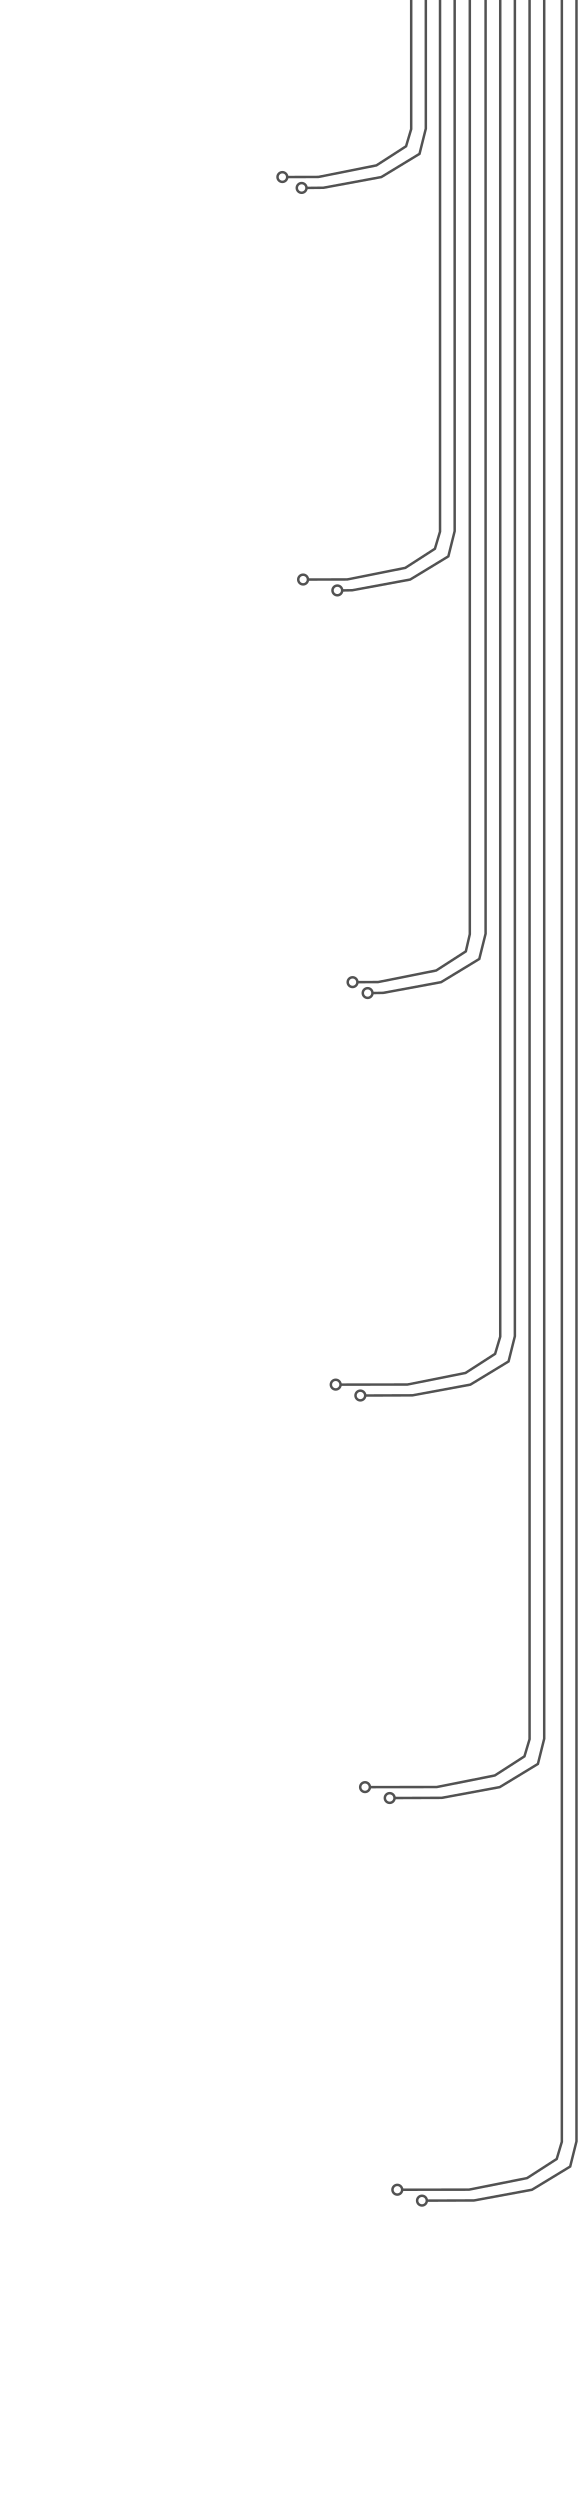
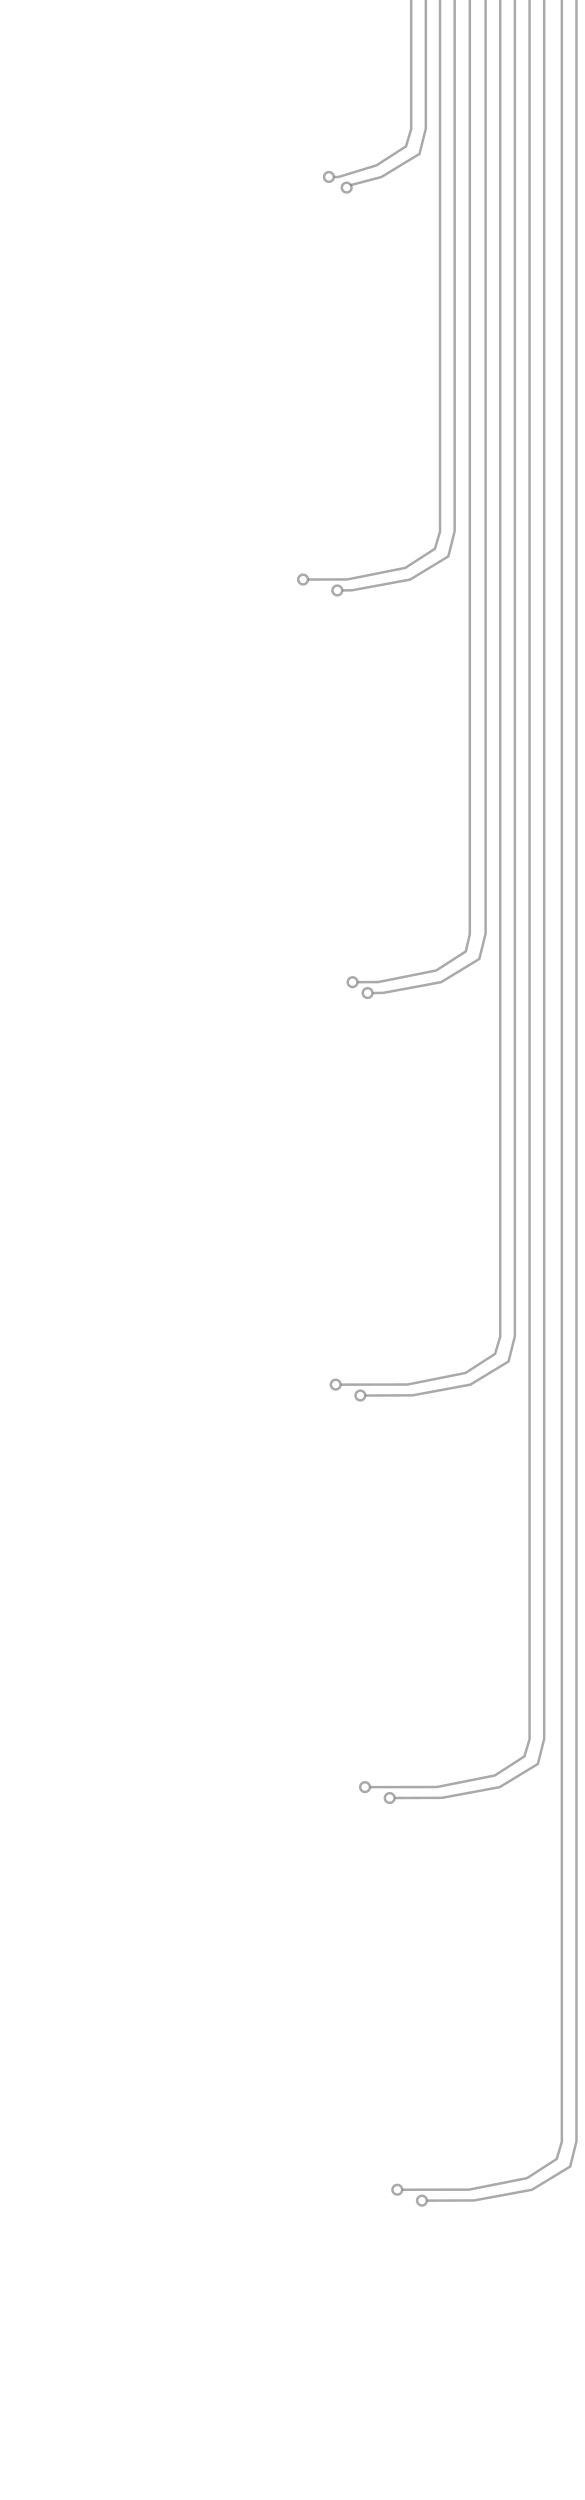
<svg xmlns="http://www.w3.org/2000/svg" width="117mm" height="500mm" viewBox="0 0 117 500" version="1.1" id="svg1" xml:space="preserve">
  <defs id="defs1" />
-   <g id="layer1" transform="translate(-49.16591)">
-     <g id="g6-4" transform="translate(53.36247,290.0006)" style="stroke:#525252;stroke-opacity:1">
-       <path style="fill:none;stroke:#525252;stroke-width:0.5;stroke-dasharray:none;stroke-dashoffset:0;stroke-opacity:1" d="m 111.1,-290.001 v 428.264 l -1.26,5.043 -7.637,4.64 -11.59,2.143 -9.443,0.035" id="e4-5-5-8-7" />
-       <path style="fill:none;stroke:#525252;stroke-width:0.5;stroke-dasharray:none;stroke-dashoffset:0;stroke-opacity:1" d="m 108.173,-290.001 v 428.358 l -1.024,3.435 -5.928,3.823 -11.618,2.313 -13.366,0.019" id="e4-5-7-0-2-8" />
-       <circle style="display:inline;fill:none;stroke:#525252;stroke-width:0.5;stroke-linejoin:round;stroke-dasharray:none;stroke-dashoffset:0;stroke-opacity:1" id="path300-58-8-6-5" cx="80.198" cy="150.125" r="0.971" />
-       <circle style="display:inline;fill:none;stroke:#525252;stroke-width:0.5;stroke-linejoin:round;stroke-dasharray:none;stroke-dashoffset:0;stroke-opacity:1" id="path300-58-6-1-0-0" cx="75.266" cy="147.947" r="0.971" />
+   <g id="layer1" transform="translate(-49.16591)" style="stroke:#818181;stroke-opacity:0.677">
+     <g id="g6-4" transform="translate(53.36247,290.0006)" style="stroke:#818181;stroke-opacity:0.677">
+       <path style="fill:none;stroke:#818181;stroke-width:0.5;stroke-dasharray:none;stroke-dashoffset:0;stroke-opacity:0.677" d="m 111.1,-290.001 v 428.264 l -1.26,5.043 -7.637,4.64 -11.59,2.143 -9.443,0.035" id="e4-5-5-8-7" />
+       <path style="fill:none;stroke:#818181;stroke-width:0.5;stroke-dasharray:none;stroke-dashoffset:0;stroke-opacity:0.677" d="m 108.173,-290.001 v 428.358 l -1.024,3.435 -5.928,3.823 -11.618,2.313 -13.366,0.019" id="e4-5-7-0-2-8" />
+       <circle style="display:inline;fill:none;stroke:#818181;stroke-width:0.5;stroke-linejoin:round;stroke-dasharray:none;stroke-dashoffset:0;stroke-opacity:0.677" id="path300-58-8-6-5" cx="80.198" cy="150.125" r="0.971" />
+       <circle style="display:inline;fill:none;stroke:#818181;stroke-width:0.5;stroke-linejoin:round;stroke-dasharray:none;stroke-dashoffset:0;stroke-opacity:0.677" id="path300-58-6-1-0-0" cx="75.266" cy="147.947" r="0.971" />
    </g>
-     <g id="g5-1" transform="translate(57.51269,241.517)" style="stroke:#525252;stroke-opacity:1">
-       <path style="fill:none;stroke:#525252;stroke-width:0.5;stroke-dasharray:none;stroke-dashoffset:0;stroke-opacity:1" d="m 100.495,-241.517 v 347.742 l -1.26,5.043 -7.637,4.64 -11.59,2.143 -9.443,0.035" id="e4-5-5-3" />
-       <path style="fill:none;stroke:#525252;stroke-width:0.5;stroke-dasharray:none;stroke-dashoffset:0;stroke-opacity:1" d="m 97.568,-241.517 v 347.835 l -1.024,3.435 -5.928,3.823 -11.618,2.313 -13.366,0.019" id="e4-5-7-0-9" />
-       <circle style="display:inline;fill:none;stroke:#525252;stroke-width:0.5;stroke-linejoin:round;stroke-dasharray:none;stroke-dashoffset:0;stroke-opacity:1" id="path300-58-8-5" cx="69.592" cy="118.085" r="0.971" />
-       <circle style="display:inline;fill:none;stroke:#525252;stroke-width:0.5;stroke-linejoin:round;stroke-dasharray:none;stroke-dashoffset:0;stroke-opacity:1" id="path300-58-6-1-2" cx="64.661" cy="115.907" r="0.971" />
+     <g id="g5-1" transform="translate(57.51269,241.517)" style="stroke:#818181;stroke-opacity:0.677">
+       <path style="fill:none;stroke:#818181;stroke-width:0.5;stroke-dasharray:none;stroke-dashoffset:0;stroke-opacity:0.677" d="m 100.495,-241.517 v 347.742 l -1.26,5.043 -7.637,4.64 -11.59,2.143 -9.443,0.035" id="e4-5-5-3" />
+       <path style="fill:none;stroke:#818181;stroke-width:0.5;stroke-dasharray:none;stroke-dashoffset:0;stroke-opacity:0.677" d="m 97.568,-241.517 v 347.835 l -1.024,3.435 -5.928,3.823 -11.618,2.313 -13.366,0.019" id="e4-5-7-0-9" />
+       <circle style="display:inline;fill:none;stroke:#818181;stroke-width:0.5;stroke-linejoin:round;stroke-dasharray:none;stroke-dashoffset:0;stroke-opacity:0.677" id="path300-58-8-5" cx="69.592" cy="118.085" r="0.971" />
+       <circle style="display:inline;fill:none;stroke:#818181;stroke-width:0.5;stroke-linejoin:round;stroke-dasharray:none;stroke-dashoffset:0;stroke-opacity:0.677" id="path300-58-6-1-2" cx="64.661" cy="115.907" r="0.971" />
    </g>
-     <g id="g2-7" transform="translate(62.2488,241.517)" style="stroke:#525252;stroke-opacity:1">
-       <path style="fill:none;stroke:#525252;stroke-width:0.5;stroke-dasharray:none;stroke-dashoffset:0;stroke-opacity:1" d="M 89.891,-241.517 V 25.725 l -1.26,5.043 -7.637,4.64 -11.59,2.143 -9.443,0.035" id="e4-5-57" />
-       <path style="fill:none;stroke:#525252;stroke-width:0.5;stroke-dasharray:none;stroke-dashoffset:0;stroke-opacity:1" d="M 86.964,-241.517 V 25.818 l -1.024,3.435 -5.928,3.823 -11.618,2.313 -13.366,0.019" id="e4-5-7-1" />
-       <circle style="display:inline;fill:none;stroke:#525252;stroke-width:0.5;stroke-linejoin:round;stroke-dasharray:none;stroke-dashoffset:0;stroke-opacity:1" id="path300-58-2" cx="58.989" cy="37.586" r="0.971" />
-       <circle style="display:inline;fill:none;stroke:#525252;stroke-width:0.5;stroke-linejoin:round;stroke-dasharray:none;stroke-dashoffset:0;stroke-opacity:1" id="path300-58-6-6" cx="54.057" cy="35.408" r="0.971" />
+     <g id="g2-7" transform="translate(62.2488,241.517)" style="stroke:#818181;stroke-opacity:0.677">
+       <path style="fill:none;stroke:#818181;stroke-width:0.5;stroke-dasharray:none;stroke-dashoffset:0;stroke-opacity:0.677" d="M 89.891,-241.517 V 25.725 l -1.26,5.043 -7.637,4.64 -11.59,2.143 -9.443,0.035" id="e4-5-57" />
+       <path style="fill:none;stroke:#818181;stroke-width:0.5;stroke-dasharray:none;stroke-dashoffset:0;stroke-opacity:0.677" d="M 86.964,-241.517 V 25.818 l -1.024,3.435 -5.928,3.823 -11.618,2.313 -13.366,0.019" id="e4-5-7-1" />
+       <circle style="display:inline;fill:none;stroke:#818181;stroke-width:0.5;stroke-linejoin:round;stroke-dasharray:none;stroke-dashoffset:0;stroke-opacity:0.677" id="path300-58-2" cx="58.989" cy="37.586" r="0.971" />
+       <circle style="display:inline;fill:none;stroke:#818181;stroke-width:0.5;stroke-linejoin:round;stroke-dasharray:none;stroke-dashoffset:0;stroke-opacity:0.677" id="path300-58-6-6" cx="54.057" cy="35.408" r="0.971" />
    </g>
-     <g id="g6" transform="translate(35.18433,48.48355)" style="stroke:#525252;stroke-opacity:1">
-       <path style="fill:none;stroke:#525252;stroke-width:0.5;stroke-dasharray:none;stroke-dashoffset:0;stroke-opacity:1" d="M 111.1,-48.484 V 138.264 l -1.26,5.043 -7.637,4.64 -11.59,2.143 -2.134,0.035" id="e4-5-5-8" />
-       <path style="fill:none;stroke:#525252;stroke-width:0.5;stroke-dasharray:none;stroke-dashoffset:0;stroke-opacity:1" d="M 107.944,-48.484 V 138.357 l -0.795,3.435 -5.928,3.823 -11.618,2.313 -4.139,0.019" id="e4-5-7-0-2" />
-       <circle style="display:inline;fill:none;stroke:#525252;stroke-width:0.5;stroke-linejoin:round;stroke-dasharray:none;stroke-dashoffset:0;stroke-opacity:1" id="path300-58-8-6" cx="87.507" cy="150.125" r="0.971" />
-       <circle style="display:inline;fill:none;stroke:#525252;stroke-width:0.5;stroke-linejoin:round;stroke-dasharray:none;stroke-dashoffset:0;stroke-opacity:1" id="path300-58-6-1-0" cx="84.494" cy="147.947" r="0.971" />
+     <g id="g6" transform="translate(35.18433,48.48355)" style="stroke:#818181;stroke-opacity:0.677">
+       <path style="fill:none;stroke:#818181;stroke-width:0.5;stroke-dasharray:none;stroke-dashoffset:0;stroke-opacity:0.677" d="M 111.1,-48.484 V 138.264 l -1.26,5.043 -7.637,4.64 -11.59,2.143 -2.134,0.035" id="e4-5-5-8" />
+       <path style="fill:none;stroke:#818181;stroke-width:0.5;stroke-dasharray:none;stroke-dashoffset:0;stroke-opacity:0.677" d="M 107.944,-48.484 V 138.357 l -0.795,3.435 -5.928,3.823 -11.618,2.313 -4.139,0.019" id="e4-5-7-0-2" />
+       <circle style="display:inline;fill:none;stroke:#818181;stroke-width:0.5;stroke-linejoin:round;stroke-dasharray:none;stroke-dashoffset:0;stroke-opacity:0.677" id="path300-58-8-6" cx="87.507" cy="150.125" r="0.971" />
+       <circle style="display:inline;fill:none;stroke:#818181;stroke-width:0.5;stroke-linejoin:round;stroke-dasharray:none;stroke-dashoffset:0;stroke-opacity:0.677" id="path300-58-6-1-0" cx="84.494" cy="147.947" r="0.971" />
    </g>
-     <g id="g5" transform="translate(39.6044)" style="stroke:#525252;stroke-opacity:1">
-       <path style="fill:none;stroke:#525252;stroke-width:0.5;stroke-dasharray:none;stroke-dashoffset:0;stroke-opacity:1" d="m 100.495,0 v 106.225 l -1.26,5.043 -7.637,4.64 -11.59,2.143 -2.006,0.035" id="e4-5-5" />
-       <path style="fill:none;stroke:#525252;stroke-width:0.5;stroke-dasharray:none;stroke-dashoffset:0;stroke-opacity:1" d="m 97.568,0 v 106.318 l -1.024,3.435 -5.928,3.823 -11.618,2.313 -7.847,0.019" id="e4-5-7-0" />
-       <circle style="display:inline;fill:none;stroke:#525252;stroke-width:0.5;stroke-linejoin:round;stroke-dasharray:none;stroke-dashoffset:0;stroke-opacity:1" id="path300-58-8" cx="77.029" cy="118.086" r="0.971" />
-       <circle style="display:inline;fill:none;stroke:#525252;stroke-width:0.5;stroke-linejoin:round;stroke-dasharray:none;stroke-dashoffset:0;stroke-opacity:1" id="path300-58-6-1" cx="70.18" cy="115.908" r="0.971" />
+     <g id="g5" transform="translate(39.6044)" style="stroke:#818181;stroke-opacity:0.677">
+       <path style="fill:none;stroke:#818181;stroke-width:0.5;stroke-dasharray:none;stroke-dashoffset:0;stroke-opacity:0.677" d="m 100.495,0 v 106.225 l -1.26,5.043 -7.637,4.64 -11.59,2.143 -2.006,0.035" id="e4-5-5" />
+       <path style="fill:none;stroke:#818181;stroke-width:0.5;stroke-dasharray:none;stroke-dashoffset:0;stroke-opacity:0.677" d="m 97.568,0 v 106.318 l -1.024,3.435 -5.928,3.823 -11.618,2.313 -7.847,0.019" id="e4-5-7-0" />
+       <circle style="display:inline;fill:none;stroke:#818181;stroke-width:0.5;stroke-linejoin:round;stroke-dasharray:none;stroke-dashoffset:0;stroke-opacity:0.677" id="path300-58-8" cx="77.029" cy="118.086" r="0.971" />
+       <circle style="display:inline;fill:none;stroke:#818181;stroke-width:0.5;stroke-linejoin:round;stroke-dasharray:none;stroke-dashoffset:0;stroke-opacity:0.677" id="path300-58-6-1" cx="70.18" cy="115.908" r="0.971" />
    </g>
-     <g id="g2" transform="translate(44.43974,-1.8429802e-5)" style="stroke:#525252;stroke-opacity:1">
-       <path style="fill:none;stroke:#525252;stroke-width:0.5;stroke-dasharray:none;stroke-dashoffset:0;stroke-opacity:1" d="M 89.891,1.8429802e-5 V 25.725 l -1.26,5.043 -7.637,4.64 -11.59,2.143 -3.378,0.035" id="e4-5" />
-       <path style="fill:none;stroke:#525252;stroke-width:0.5;stroke-dasharray:none;stroke-dashoffset:0;stroke-opacity:1" d="M 86.964,1.8429802e-5 V 25.818 l -1.024,3.435 -5.928,3.823 -11.618,2.313 -6.222,0.019" id="e4-5-7" />
-       <circle style="display:inline;fill:none;stroke:#525252;stroke-width:0.5;stroke-linejoin:round;stroke-dasharray:none;stroke-dashoffset:0;stroke-opacity:1" id="path300-58" cx="65.054" cy="37.586" r="0.971" />
-       <circle style="display:inline;fill:none;stroke:#525252;stroke-width:0.5;stroke-linejoin:round;stroke-dasharray:none;stroke-dashoffset:0;stroke-opacity:1" id="path300-58-6" cx="61.2" cy="35.408" r="0.971" />
+     <g id="g2" transform="translate(44.43974,-1.8429802e-5)" style="stroke:#818181;stroke-opacity:0.677">
+       <path style="fill:none;stroke:#818181;stroke-width:0.5;stroke-dasharray:none;stroke-dashoffset:0;stroke-opacity:0.677" d="M 89.891,1.8429802e-5 V 25.725 l -1.26,5.043 -7.637,4.64 -6.259,1.642" id="e4-5" />
+       <path style="fill:none;stroke:#818181;stroke-width:0.5;stroke-dasharray:none;stroke-dashoffset:0;stroke-opacity:0.677" d="M 86.964,1.8429802e-5 V 25.818 l -1.024,3.435 -5.928,3.823 -7.631,2.331 -0.9,-0.019" id="e4-5-7" />
+       <circle style="display:inline;fill:none;stroke:#818181;stroke-width:0.5;stroke-linejoin:round;stroke-dasharray:none;stroke-dashoffset:0;stroke-opacity:0.677" id="path300-58-6" cx="70.51" cy="35.389" r="0.971" />
+       <circle style="display:inline;fill:none;stroke:#818181;stroke-width:0.5;stroke-linejoin:round;stroke-dasharray:none;stroke-dashoffset:0;stroke-opacity:0.677" id="path300-58-6-4" cx="74.058" cy="37.523" r="0.971" />
    </g>
  </g>
  <style id="style184" />
</svg>
